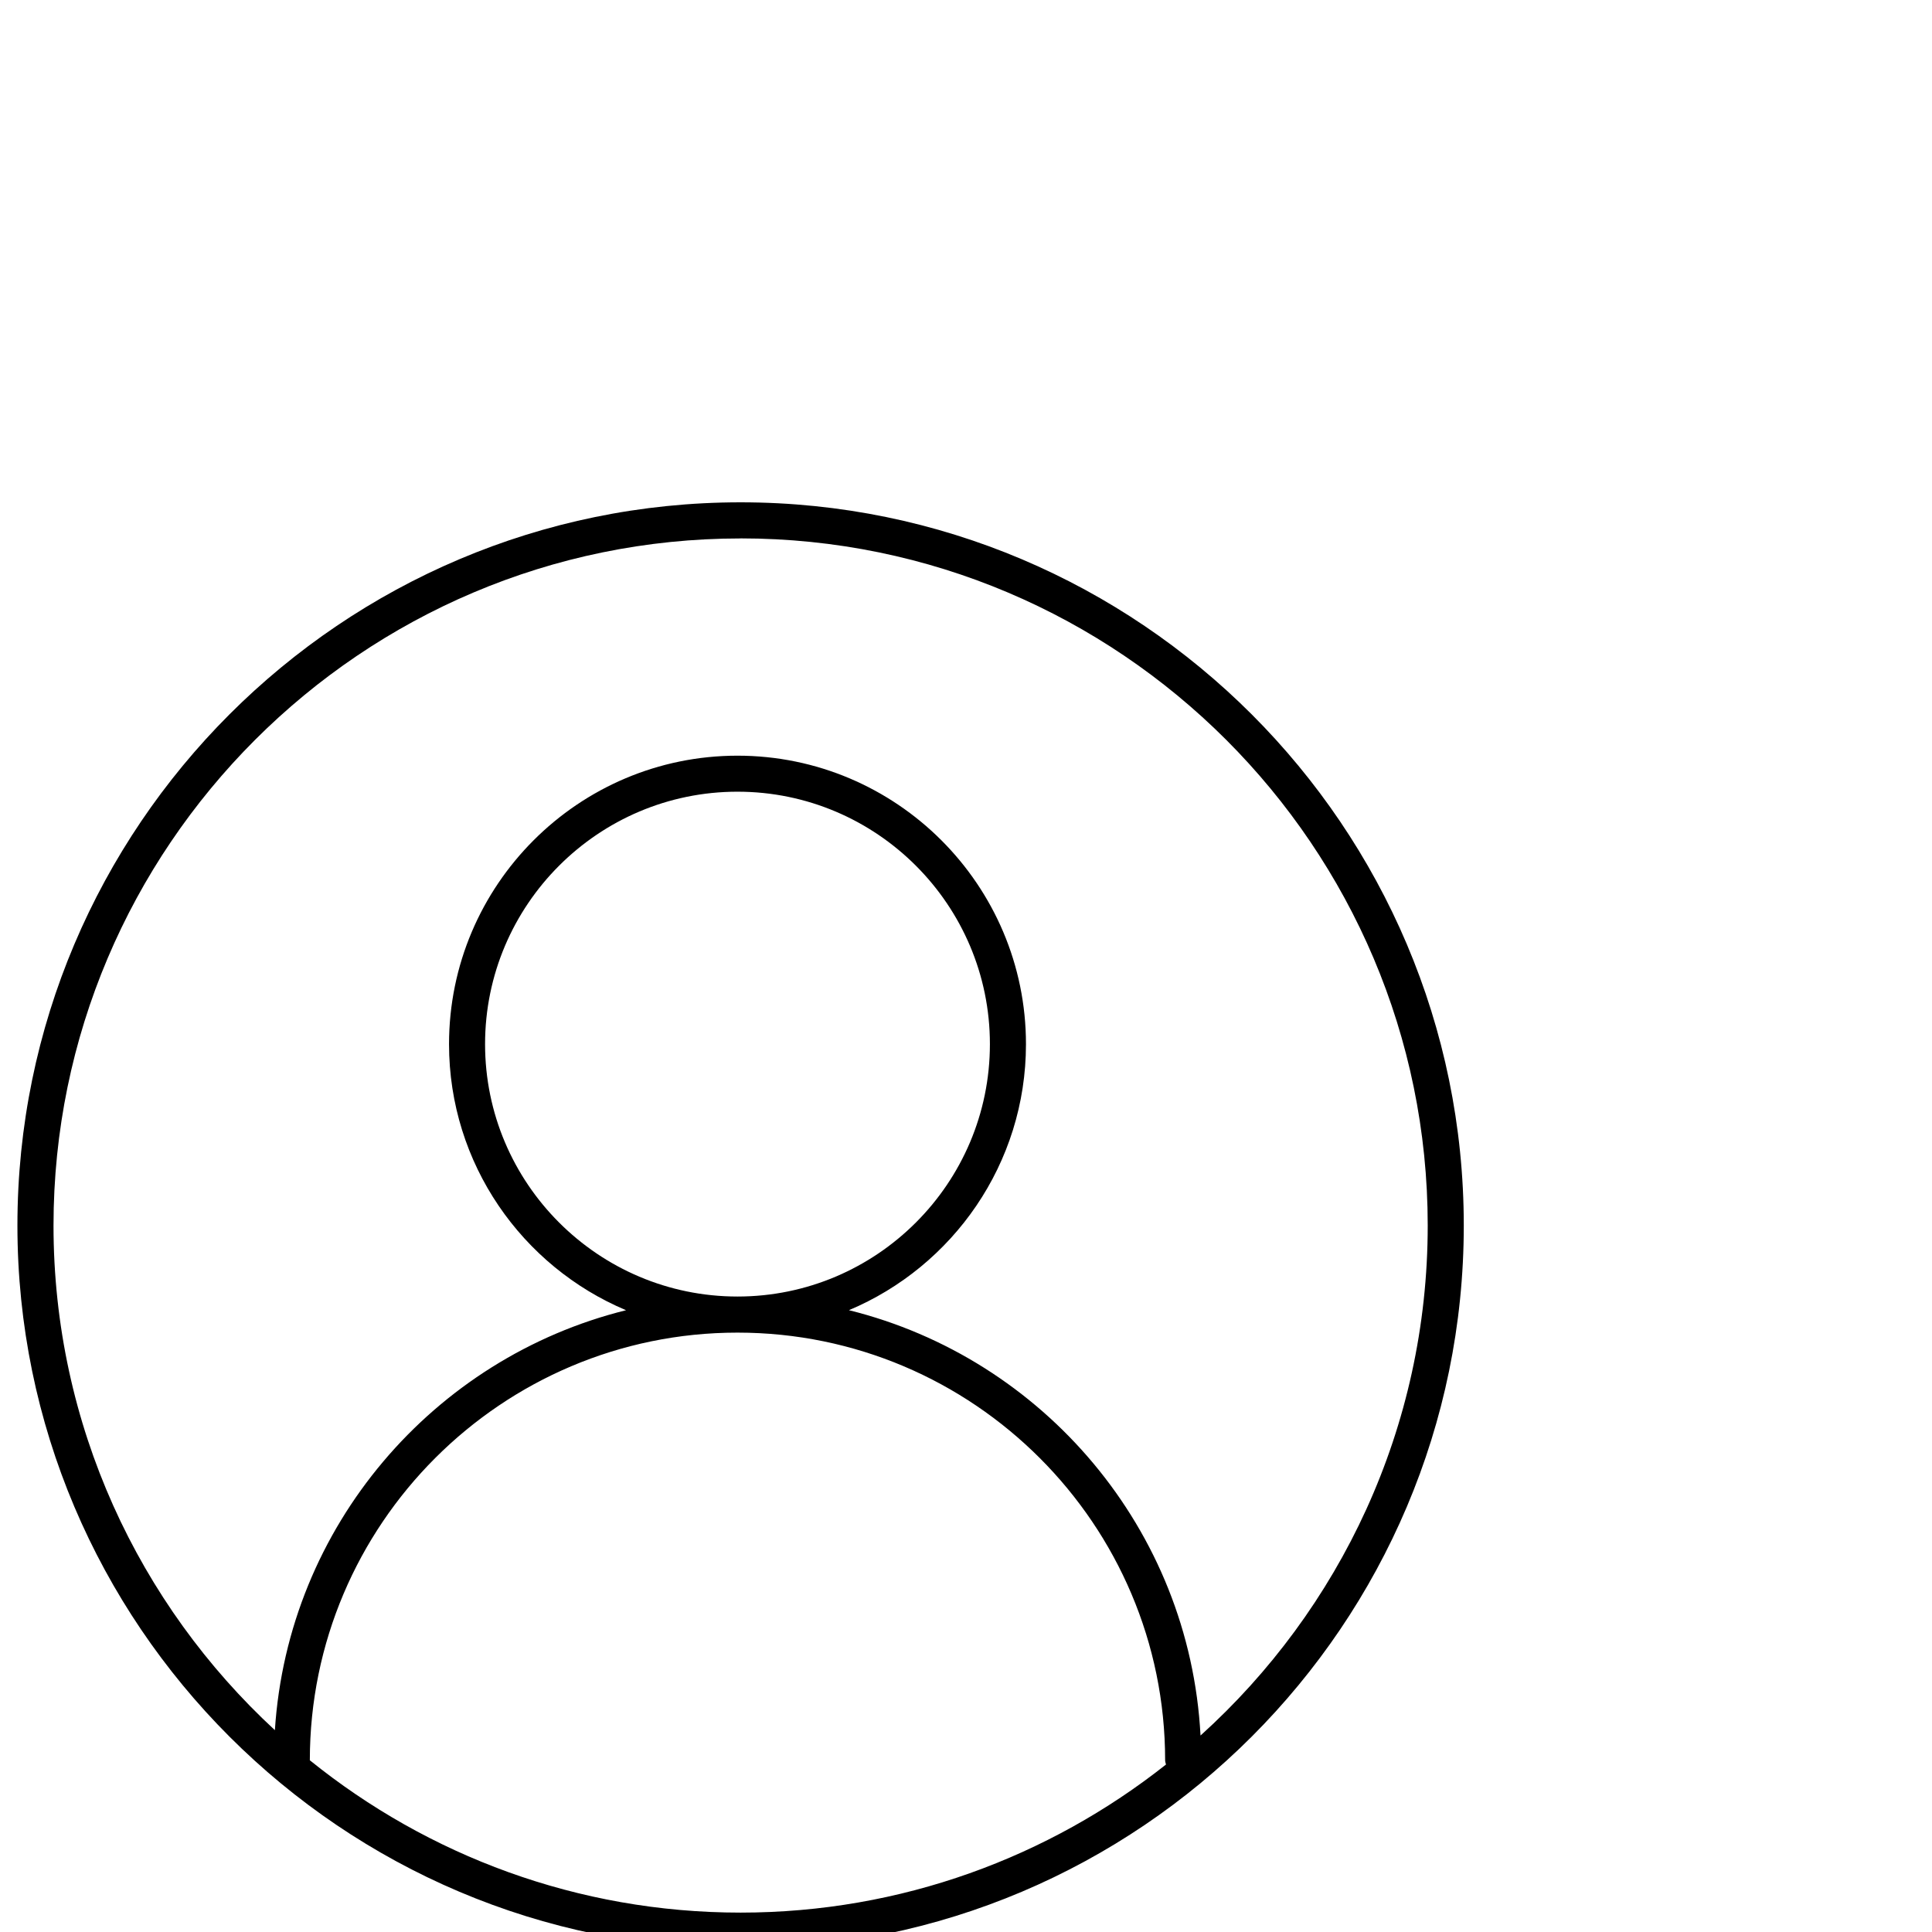
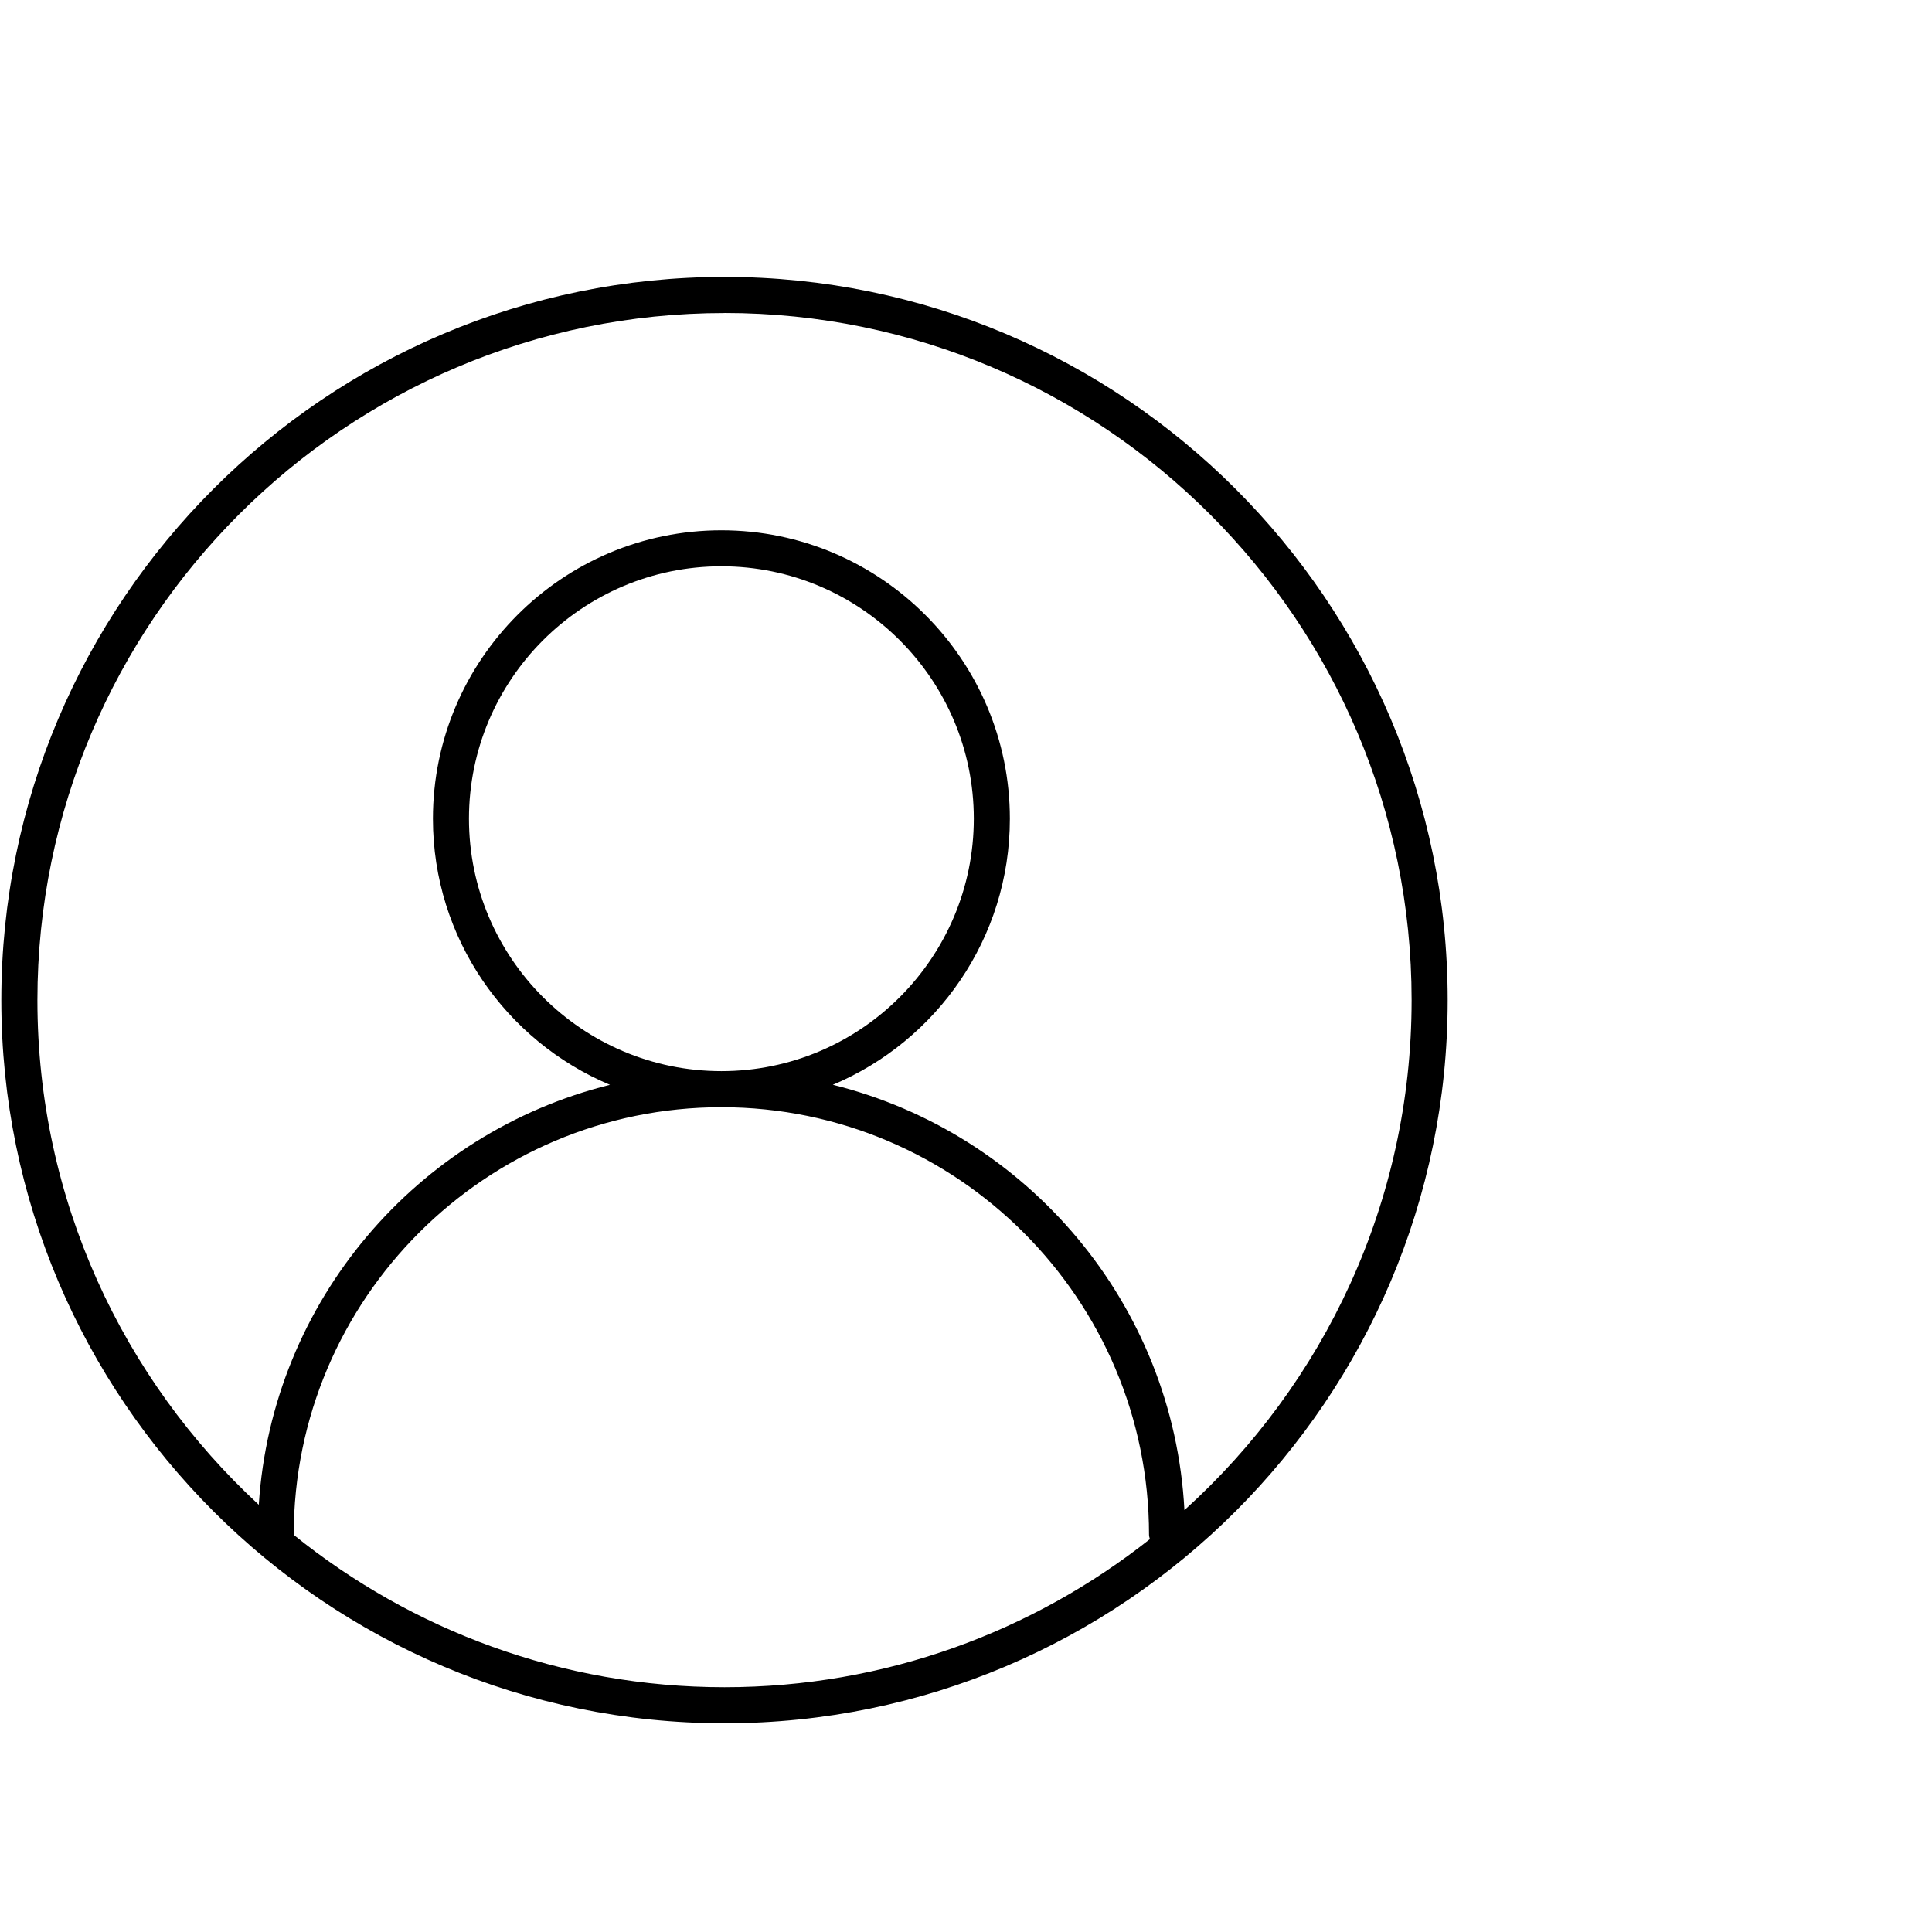
- <svg xmlns="http://www.w3.org/2000/svg" width="16pt" height="16pt" version="1.1" viewBox="120 -50 600 500">
+ <svg xmlns="http://www.w3.org/2000/svg" width="31pt" height="31pt" version="1.1" viewBox="125 20 600 500">
  <g>
    <path d="m125.41 280.59c0 123.84 100.75 224.59 224.59 224.59s224.59-100.75 224.59-224.59-100.75-224.59-224.59-224.59-224.59 100.75-224.59 224.59zm90.812 166.08v-0.004c0-73.23 59.578-132.81 132.81-132.81s132.81 59.578 132.81 132.81c0 0.469 0.156 0.887 0.27 1.32-36.367 28.762-82.246 45.992-132.11 45.992-50.617 0-97.156-17.75-133.78-47.309zm133.78-379.47c117.66 0 213.39 95.727 213.39 213.39 0 62.781-27.262 119.3-70.559 158.39-3.387-64.07-48.844-117.14-109.19-132.09 32.262-13.562 54.98-45.484 54.98-82.617 0-49.398-40.191-89.59-89.59-89.59-49.398 0.004-89.582 40.199-89.582 89.598 0 37.133 22.715 69.055 54.977 82.617-59.816 14.816-104.98 67.105-109.06 130.42-42.234-39.016-68.75-94.812-68.75-156.71 0-117.66 95.727-213.39 213.39-213.39zm-0.969 235.45c-43.223 0-78.391-35.164-78.391-78.391 0-43.227 35.164-78.391 78.391-78.391s78.391 35.164 78.391 78.391c0 43.227-35.164 78.391-78.391 78.391z" />
  </g>
</svg>
